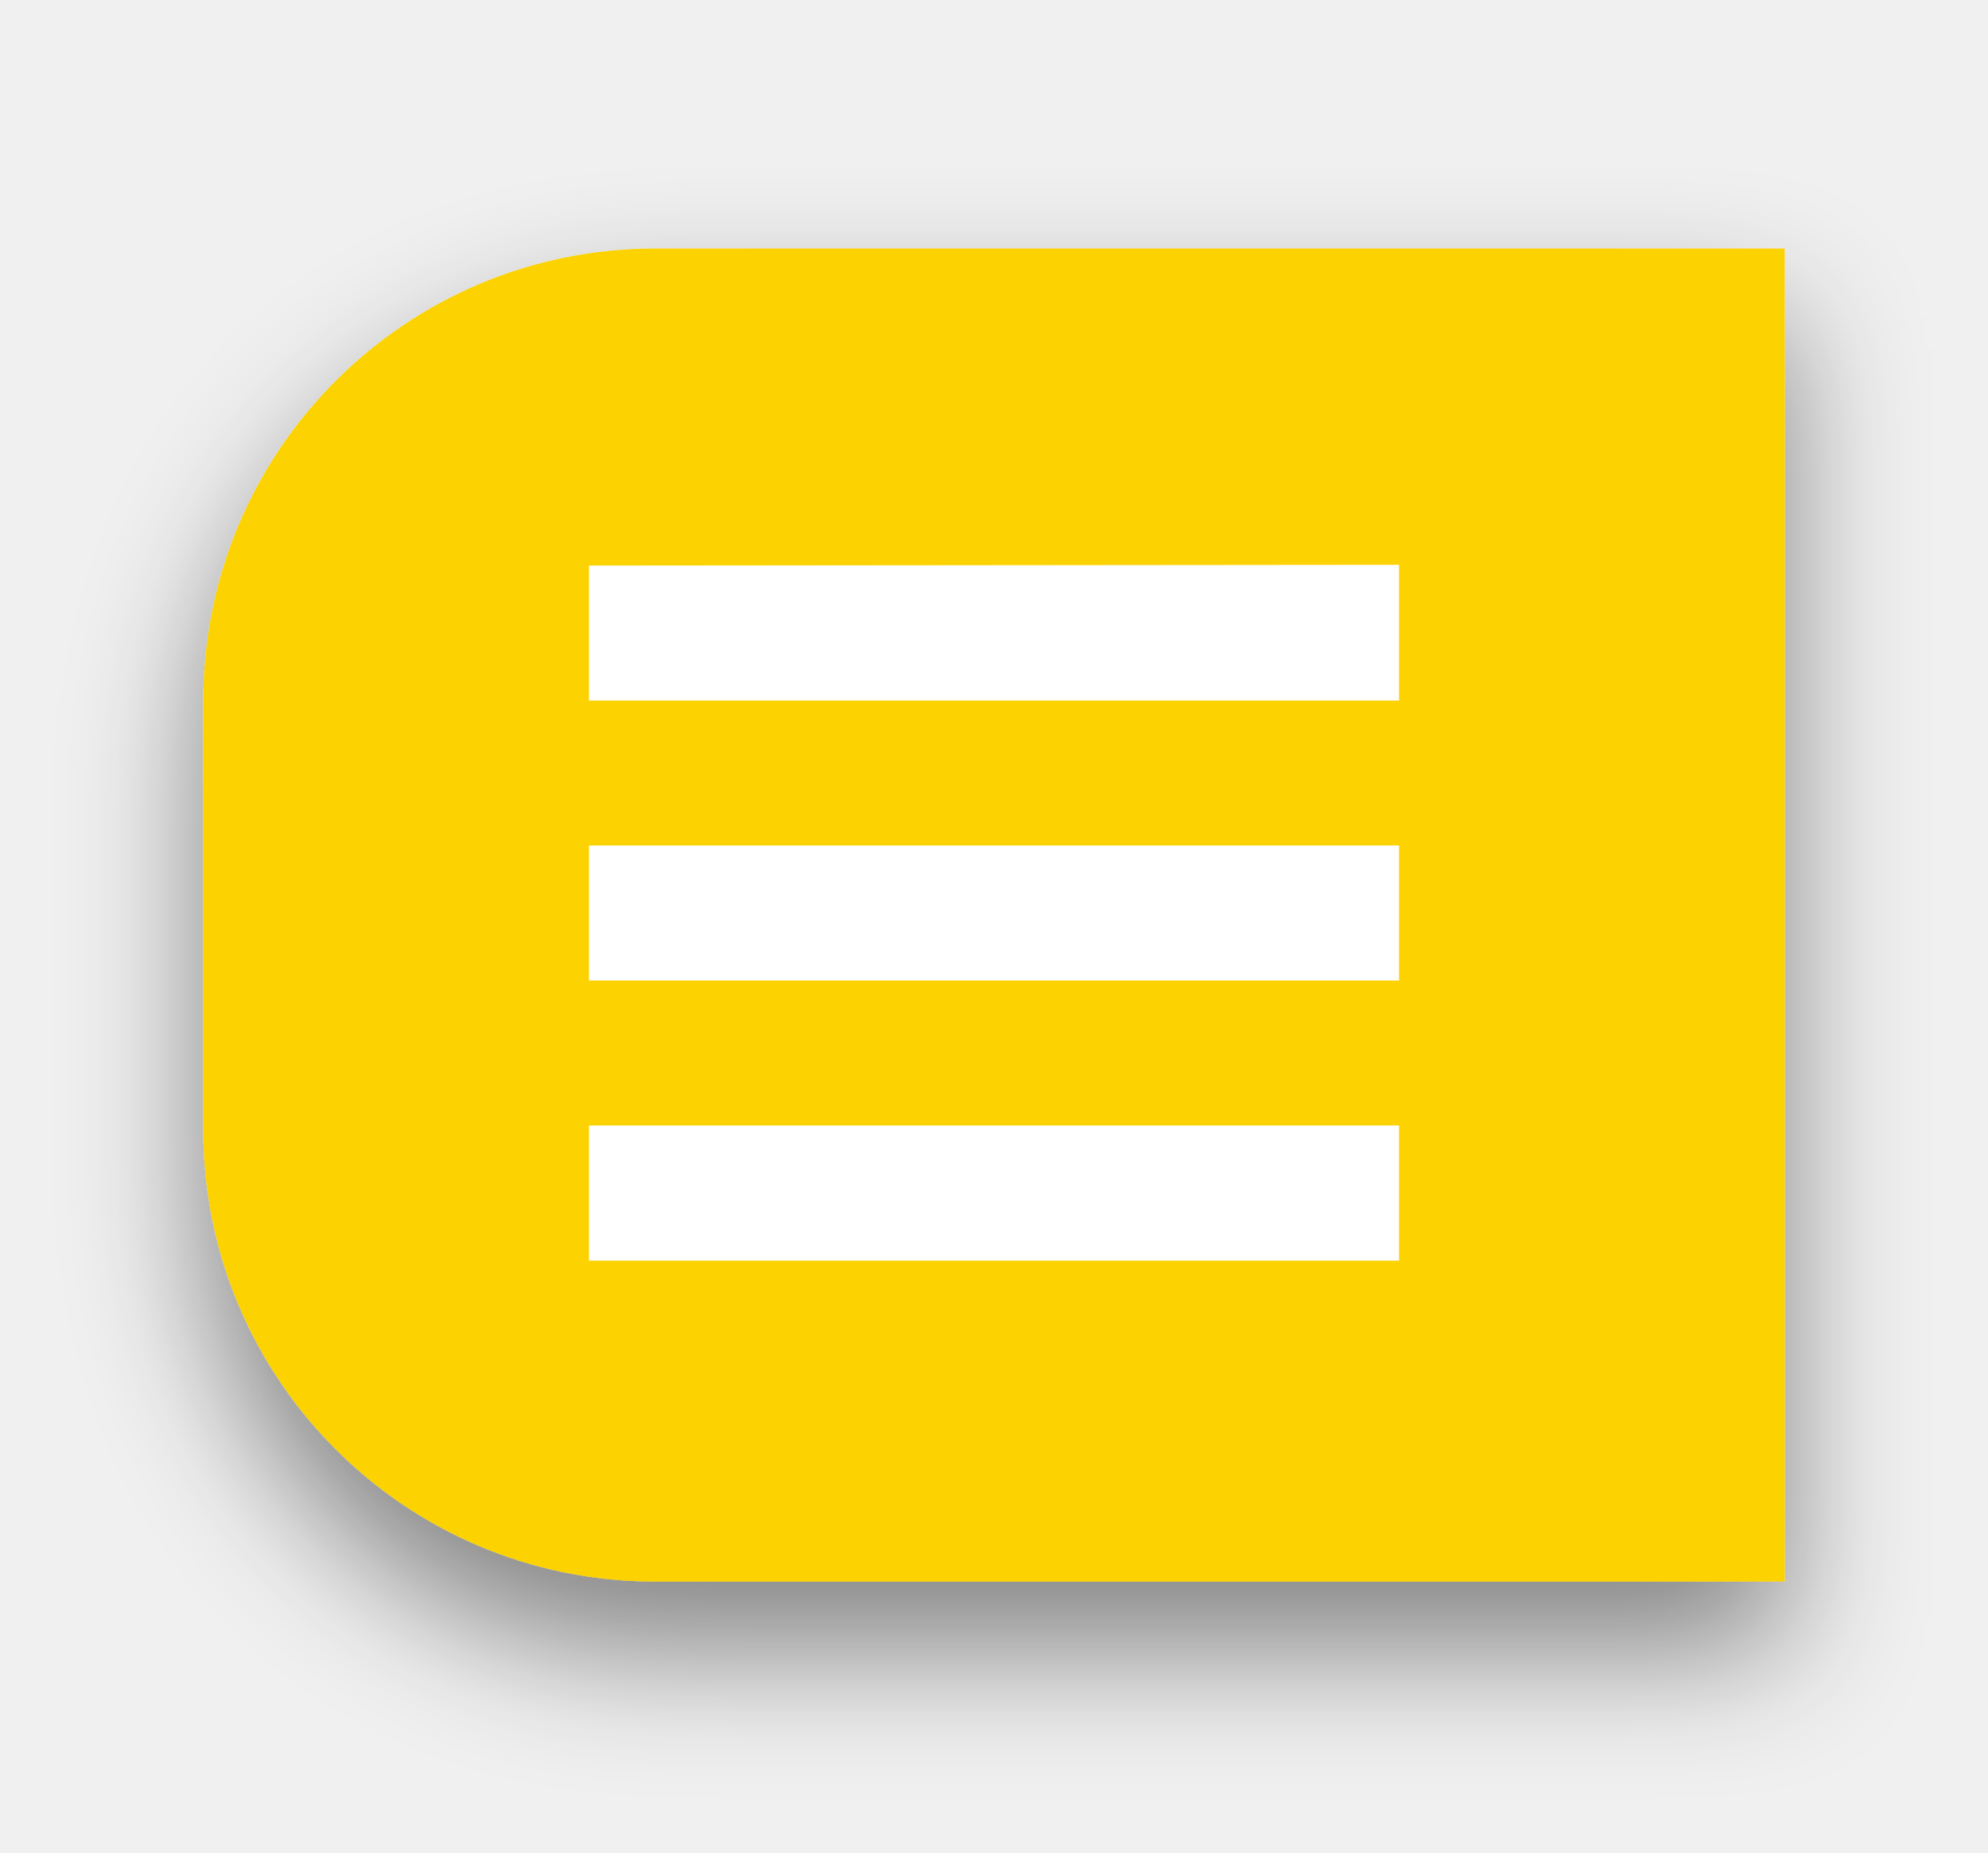
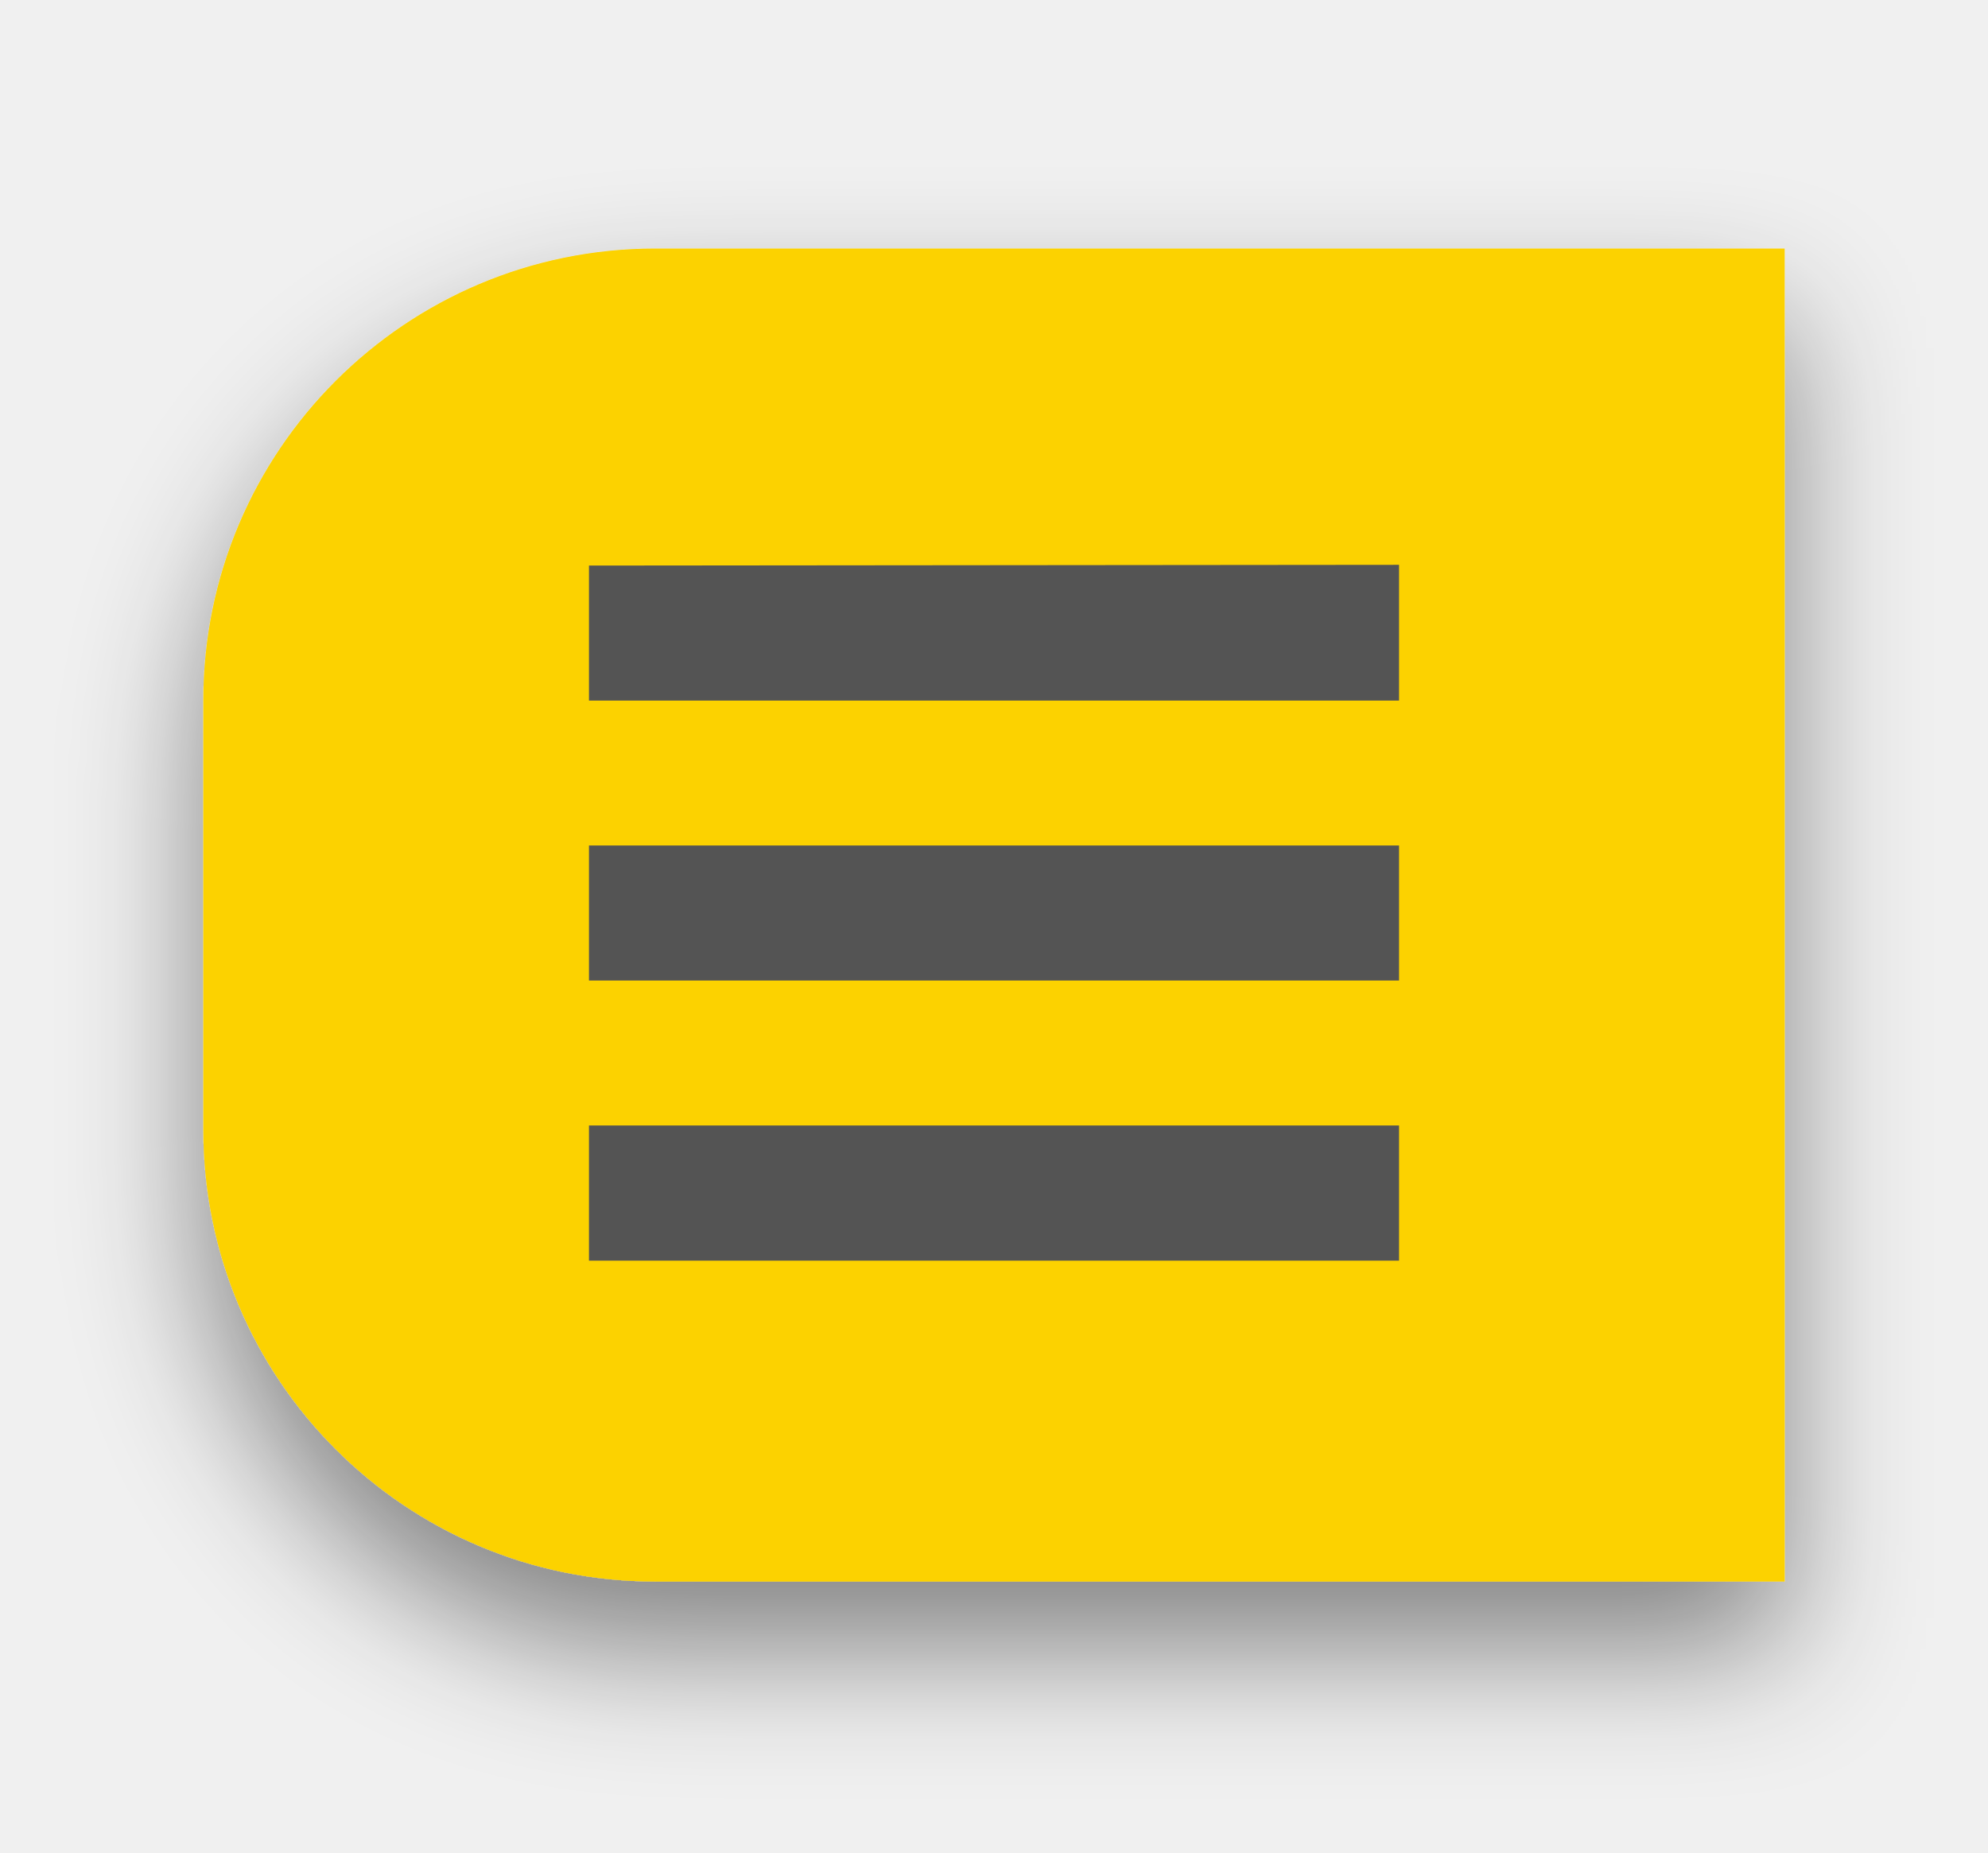
<svg xmlns="http://www.w3.org/2000/svg" width="88" height="82" viewBox="0 0 88 82">
  <defs>
    <filter id="Rectángulo_243" x="0" y="5" width="88" height="77" filterUnits="userSpaceOnUse">
      <feOffset dy="3" input="SourceAlpha" />
      <feGaussianBlur stdDeviation="3" result="blur" />
      <feFlood flood-opacity="0.451" />
      <feComposite operator="in" in2="blur" />
      <feComposite in="SourceGraphic" />
    </filter>
  </defs>
  <g id="MAS_OPCIONES" data-name="MAS OPCIONES" transform="translate(9)">
    <g transform="matrix(1, 0, 0, 1, -9, 0)" filter="url(#Rectángulo_243)">
      <path id="Rectángulo_243-2" data-name="Rectángulo 243" d="M20,0H70a0,0,0,0,1,0,0V59a0,0,0,0,1,0,0H20A20,20,0,0,1,0,39V20A20,20,0,0,1,20,0Z" transform="translate(9 11)" fill="#fcd200" />
    </g>
    <g id="Capa_44" data-name="Capa 44" transform="translate(1)">
      <rect id="Rectángulo_165" data-name="Rectángulo 165" width="68" height="80" fill="none" />
-       <path id="Forma" d="M26.46,52.8H62.319V46.814H26.46Zm0-12.4H62.319V34.422H26.46v5.965Zm0-18.367v5.975H62.319V22Z" transform="translate(-10.389 3)" fill="#fff" />
+       <path id="Forma" d="M26.46,52.8H62.319V46.814H26.46Zm0-12.4H62.319V34.422H26.46v5.965Zm0-18.367v5.975H62.319V22Z" transform="translate(-10.389 3)" fill="#545454" />
    </g>
  </g>
</svg>
